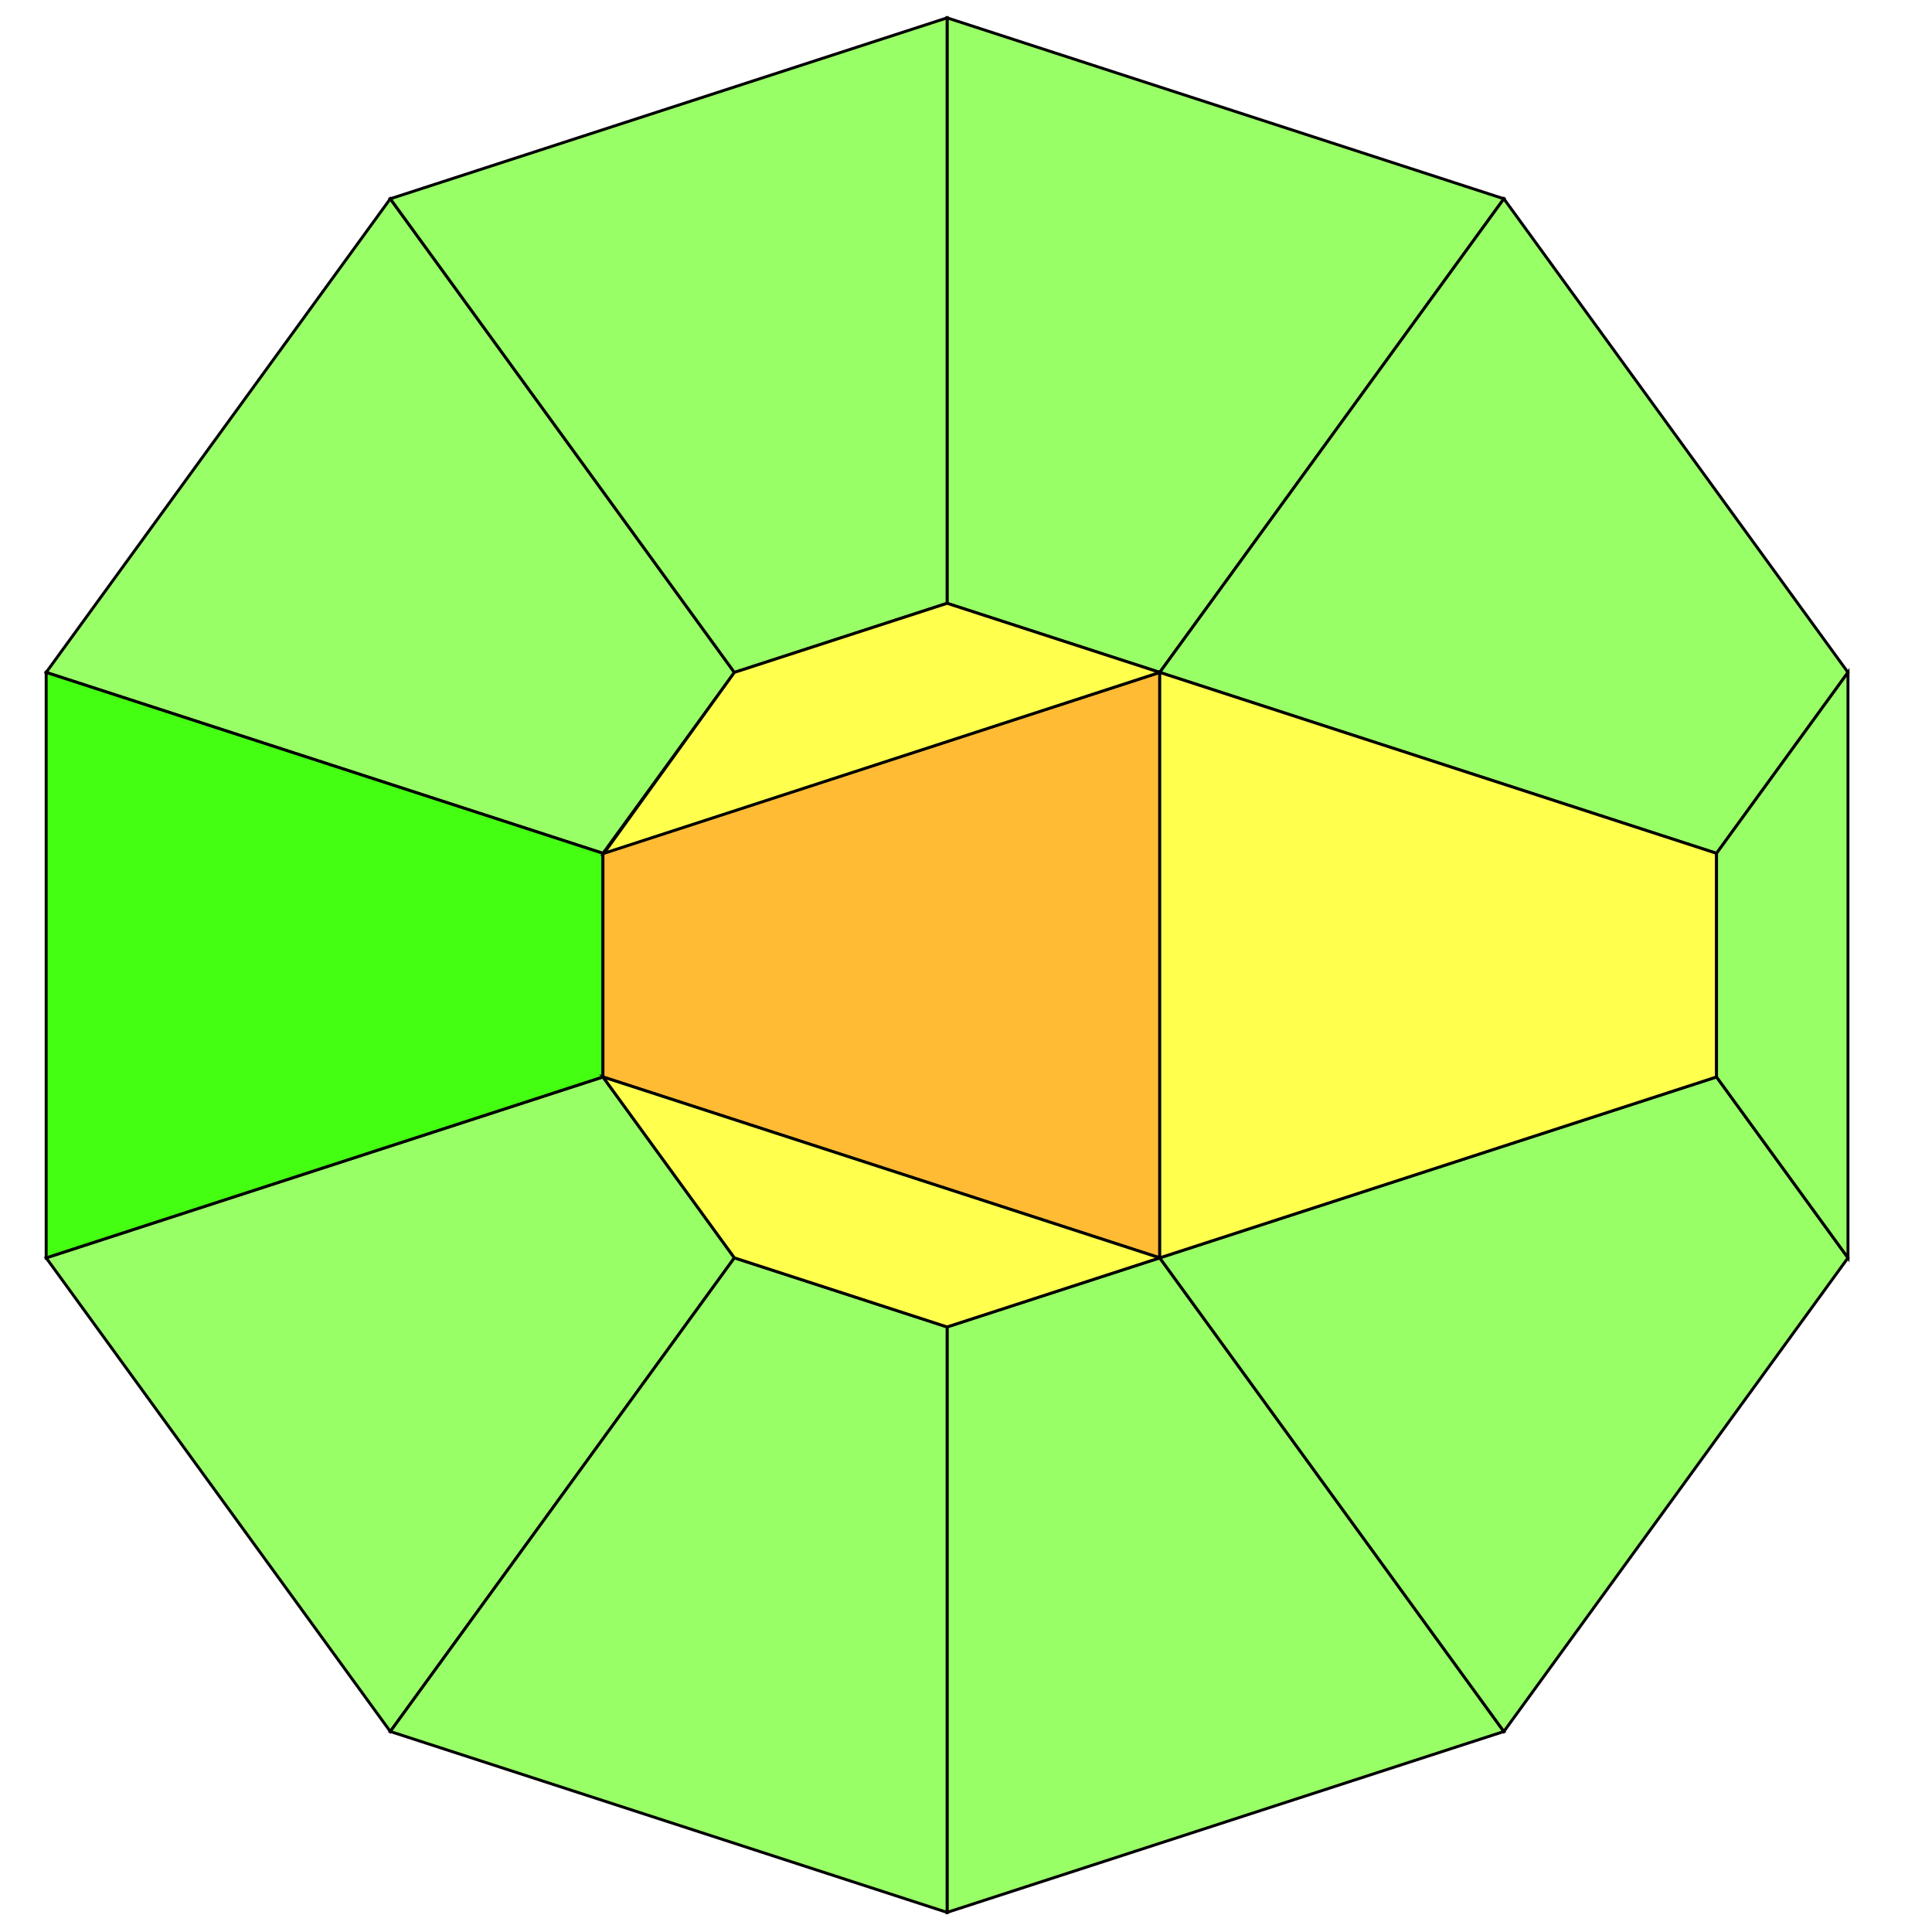
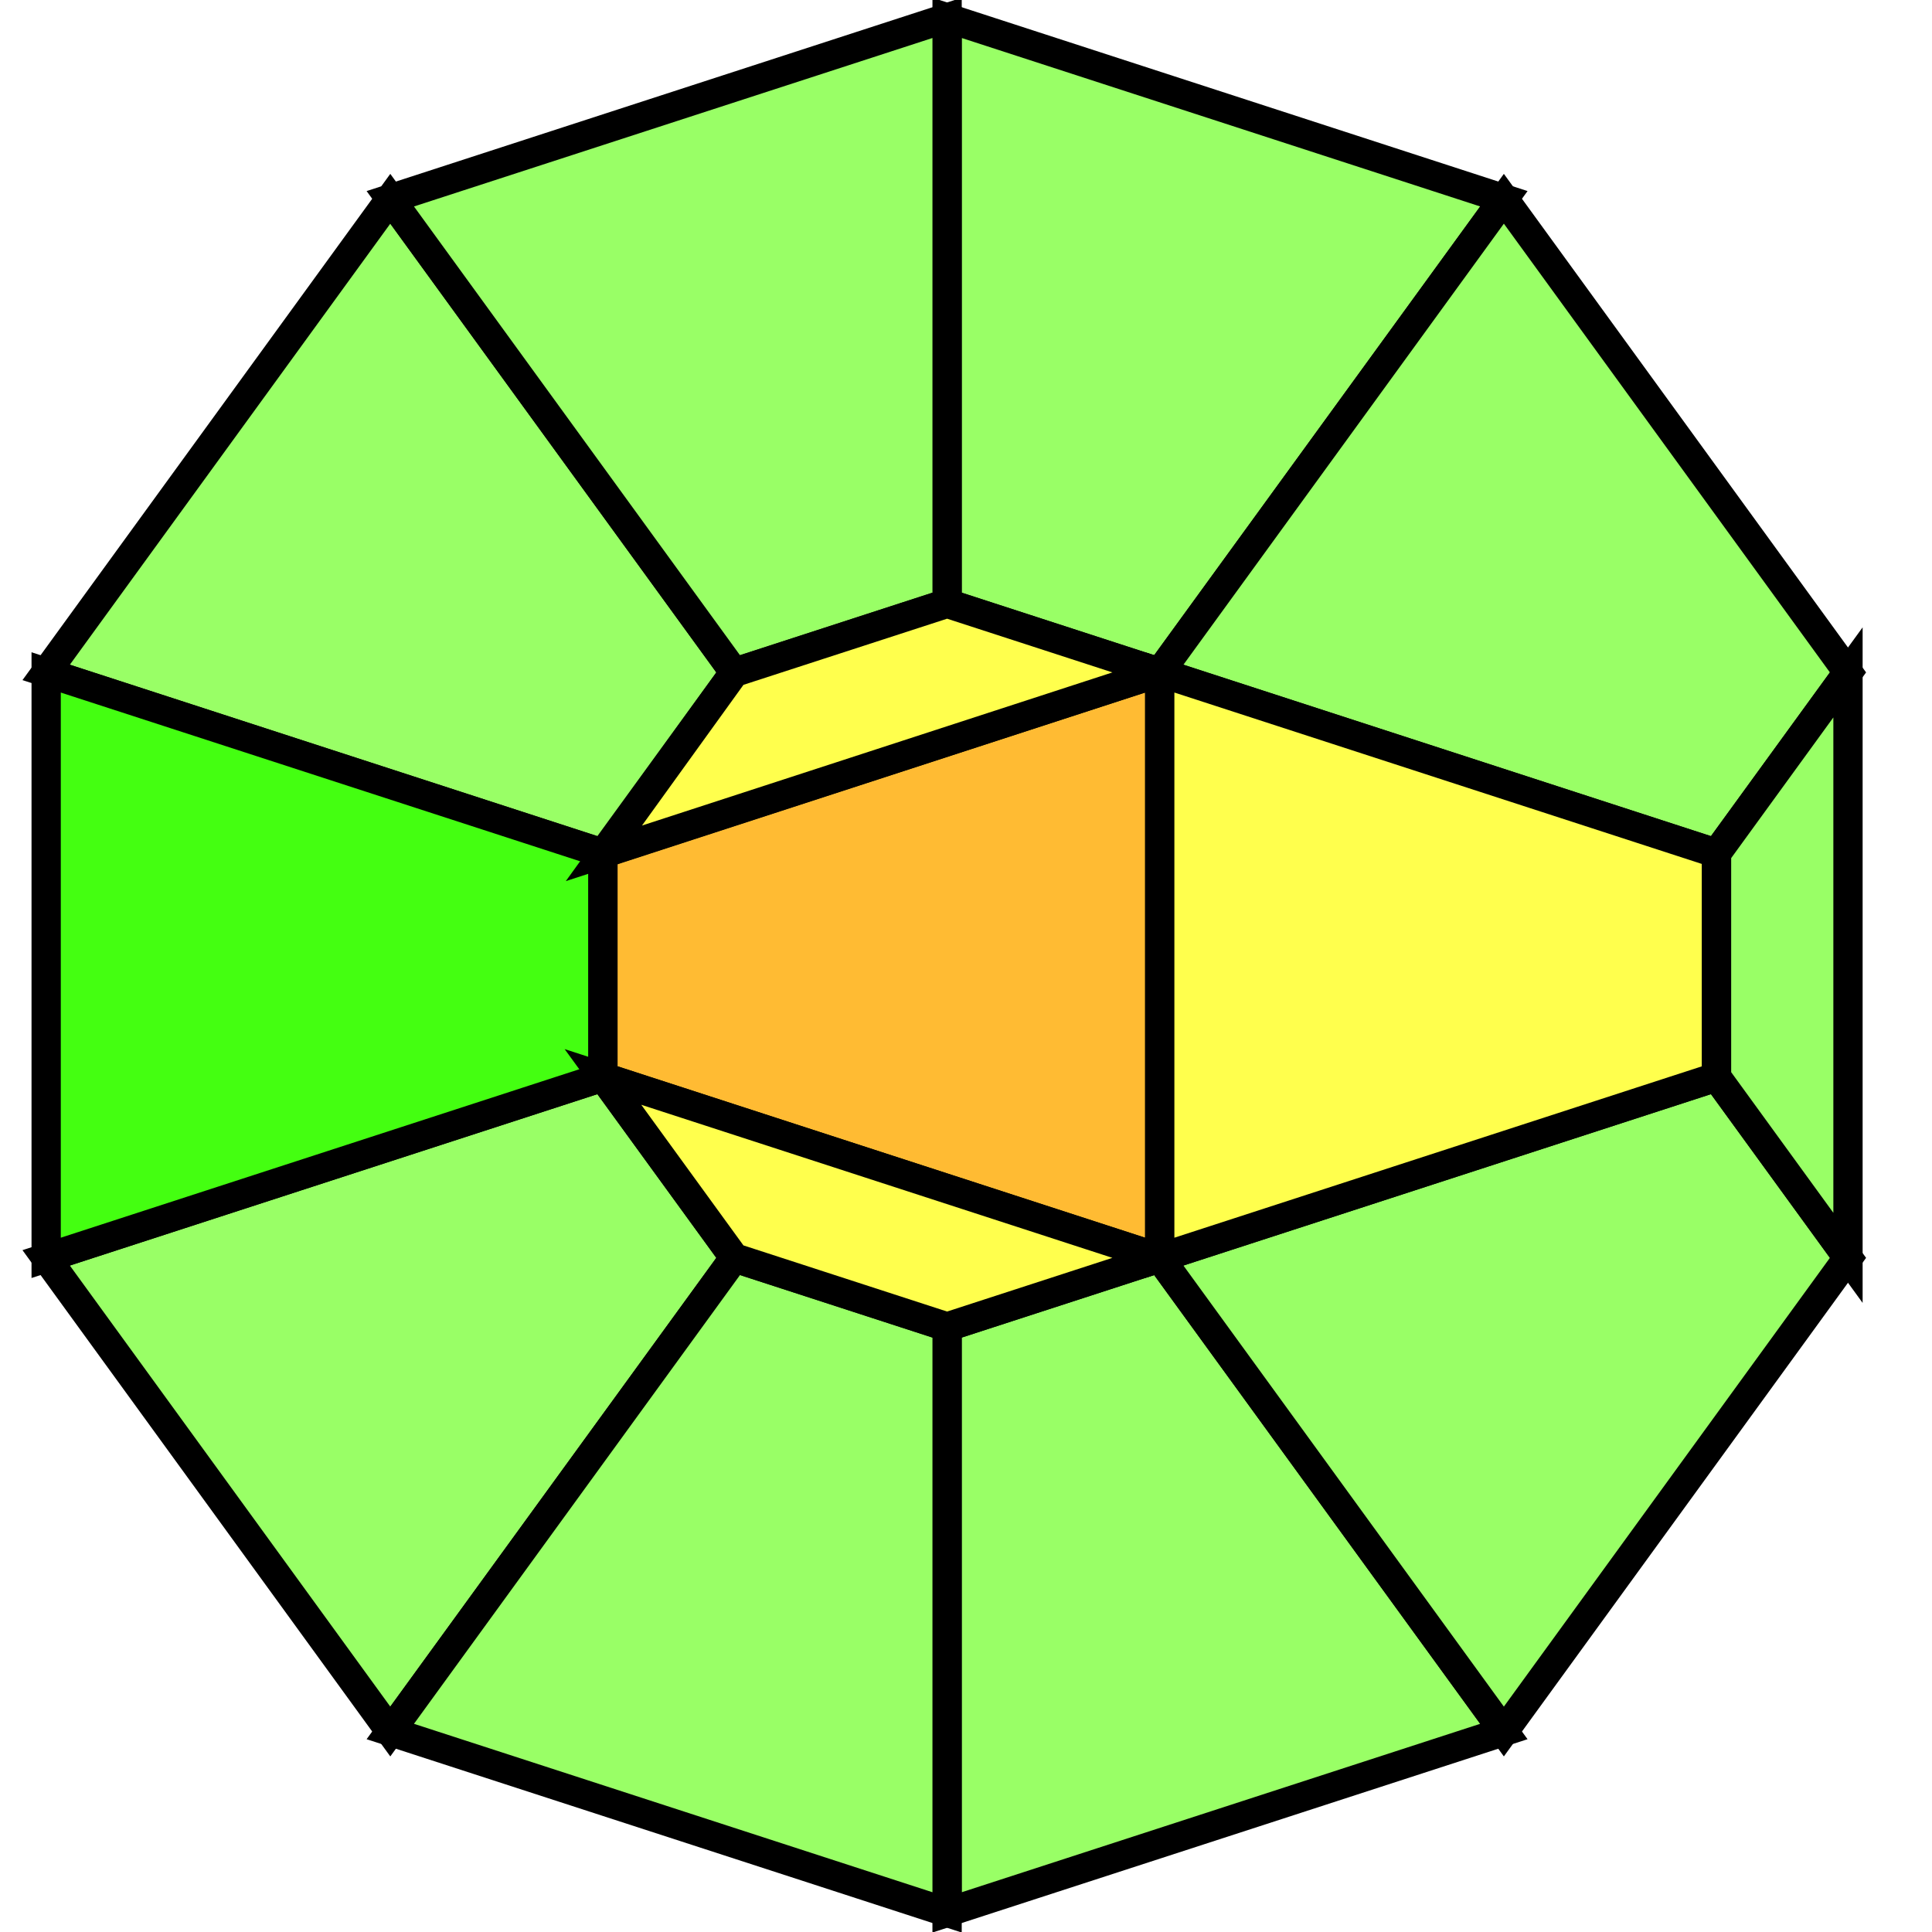
<svg xmlns="http://www.w3.org/2000/svg" width="660" height="660" version="1.1">
  <g id="JS-Sandpile logo" transform="rotate(90 323.6 307.7) translate(22 0)">
-     <polygon points=" 061.80 117.557 223.60 235.114 199.999 307.76 0 307.76" stroke="black" fill="#99ff66" stroke-width="10." />
-     <polygon points=" 061.803 497.97 223.606 380.42 285.410 425.32 223.606 615.53" stroke="black" fill="#99ff66" stroke-width="10." />
-     <polygon points=" 423.6 615.53 361.803 425.32 423.6 380.42 585.41 497.97" stroke="black" fill="#99ff66" stroke-width="10." />
-     <polygon points=" 647.2 307.768 447.2 307.768 423.6 235.11 585.41 117.557" stroke="black" fill="#99ff66" stroke-width="10." />
-     <polygon points=" 0 307.76 199.999 307.76 223.606 380.422 061.803 497.97" stroke="black" fill="#99ff66" stroke-width="10." />
-     <polygon points=" 223.606 615.53 285.41 425.32 361.80 425.32 423.6 615.53" stroke="black" fill="#44ff11" stroke-width="10." />
-     <polygon points=" 585.41 497.97 423.6 380.42 447.2 307.76 647.2 307.76" stroke="black" fill="#99ff66" stroke-width="10." />
-     <polygon points=" 423.60 235.114 361.80 425.32 285.41 425.32 223.60 235.114" stroke="black" fill="#ffbb33" stroke-width="10." />
-     <polygon points=" 285.41 425. 223.60 380.42 199.999 307.76 223.60 235.114" stroke="black" fill="#ffff4d" stroke-width="10." />
-     <polygon points=" 423.6 235.11 447.2 307.76 423.6 380.422 361.80 425.32" stroke="black" fill="#ffff4d" stroke-width="10." />
-     <polygon points=" 061.80 117.557 223.606 0 285.410 044.902 223.606 235.114" stroke="black" fill="#99ff66" stroke-width="10." />
-     <polygon points=" 423.6 235.114 361.80 044.902 423.6 0 585.41 117.557" stroke="black" fill="#99ff66" stroke-width="10." />
-     <polygon points=" 223.60 235.114 285.41 44.903 361.80 44.903 423.60 235.114" stroke="black" fill="#ffff4d" stroke-width="10." />
-     <polygon points=" 423.60 0 361.80 44.903 285.41 44.903 223.60 0" stroke="black" fill="#99ff66" stroke-width="10." />
+     <polygon points=" 061.80 117.557 223.60 235.114 199.999 307.76 0 307.76" stroke="black" fill="#99ff66" stroke-width="10" />
+     <polygon points=" 061.803 497.97 223.606 380.42 285.410 425.32 223.606 615.53" stroke="black" fill="#99ff66" stroke-width="10" />
+     <polygon points=" 423.6 615.53 361.803 425.32 423.6 380.42 585.41 497.97" stroke="black" fill="#99ff66" stroke-width="10" />
+     <polygon points=" 647.2 307.768 447.2 307.768 423.6 235.11 585.41 117.557" stroke="black" fill="#99ff66" stroke-width="10" />
+     <polygon points=" 0 307.76 199.999 307.76 223.606 380.422 061.803 497.97" stroke="black" fill="#99ff66" stroke-width="10" />
+     <polygon points=" 223.606 615.53 285.41 425.32 361.80 425.32 423.6 615.53" stroke="black" fill="#44ff11" stroke-width="10" />
+     <polygon points=" 585.41 497.97 423.6 380.42 447.2 307.76 647.2 307.76" stroke="black" fill="#99ff66" stroke-width="10" />
+     <polygon points=" 423.60 235.114 361.80 425.32 285.41 425.32 223.60 235.114" stroke="black" fill="#ffbb33" stroke-width="10" />
+     <polygon points=" 285.41 425. 223.60 380.42 199.999 307.76 223.60 235.114" stroke="black" fill="#ffff4d" stroke-width="10" />
+     <polygon points=" 423.6 235.11 447.2 307.76 423.6 380.422 361.80 425.32" stroke="black" fill="#ffff4d" stroke-width="10" />
+     <polygon points=" 061.80 117.557 223.606 0 285.410 044.902 223.606 235.114" stroke="black" fill="#99ff66" stroke-width="10" />
+     <polygon points=" 423.6 235.114 361.80 044.902 423.6 0 585.41 117.557" stroke="black" fill="#99ff66" stroke-width="10" />
+     <polygon points=" 223.60 235.114 285.41 44.903 361.80 44.903 423.60 235.114" stroke="black" fill="#ffff4d" stroke-width="10" />
+     <polygon points=" 423.60 0 361.80 44.903 285.41 44.903 223.60 0" stroke="black" fill="#99ff66" stroke-width="10" />
  </g>
</svg>
